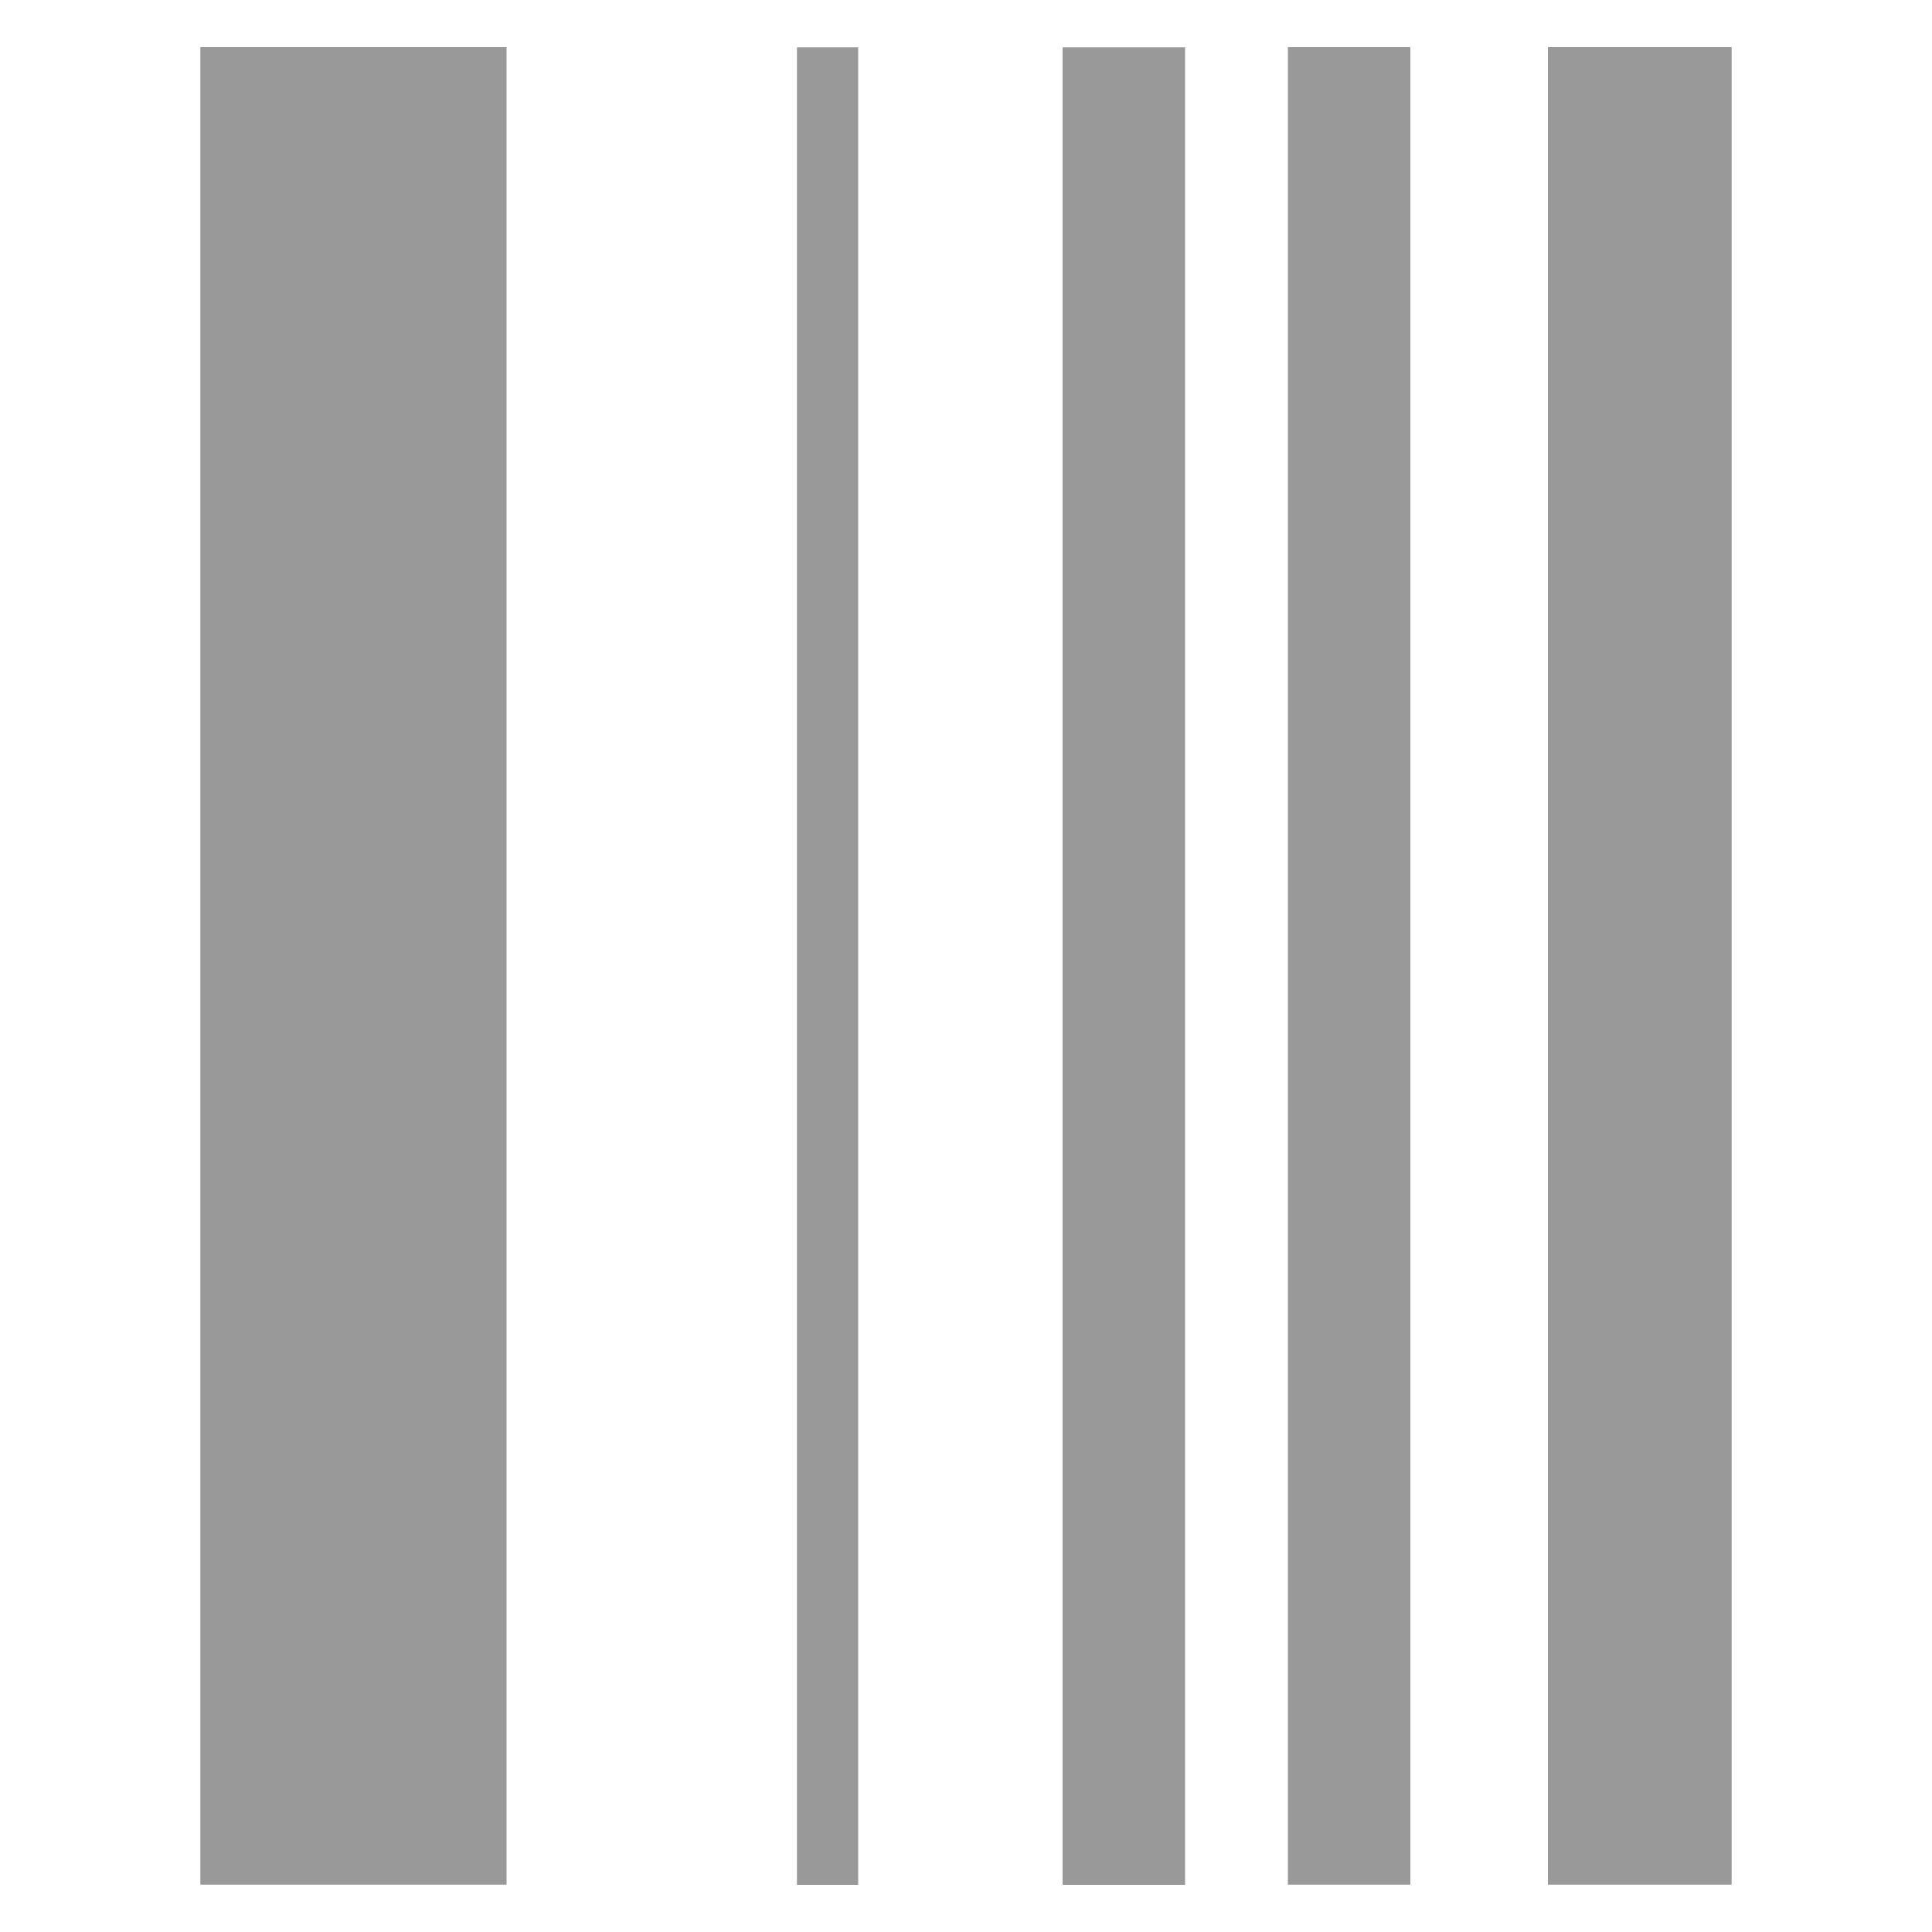
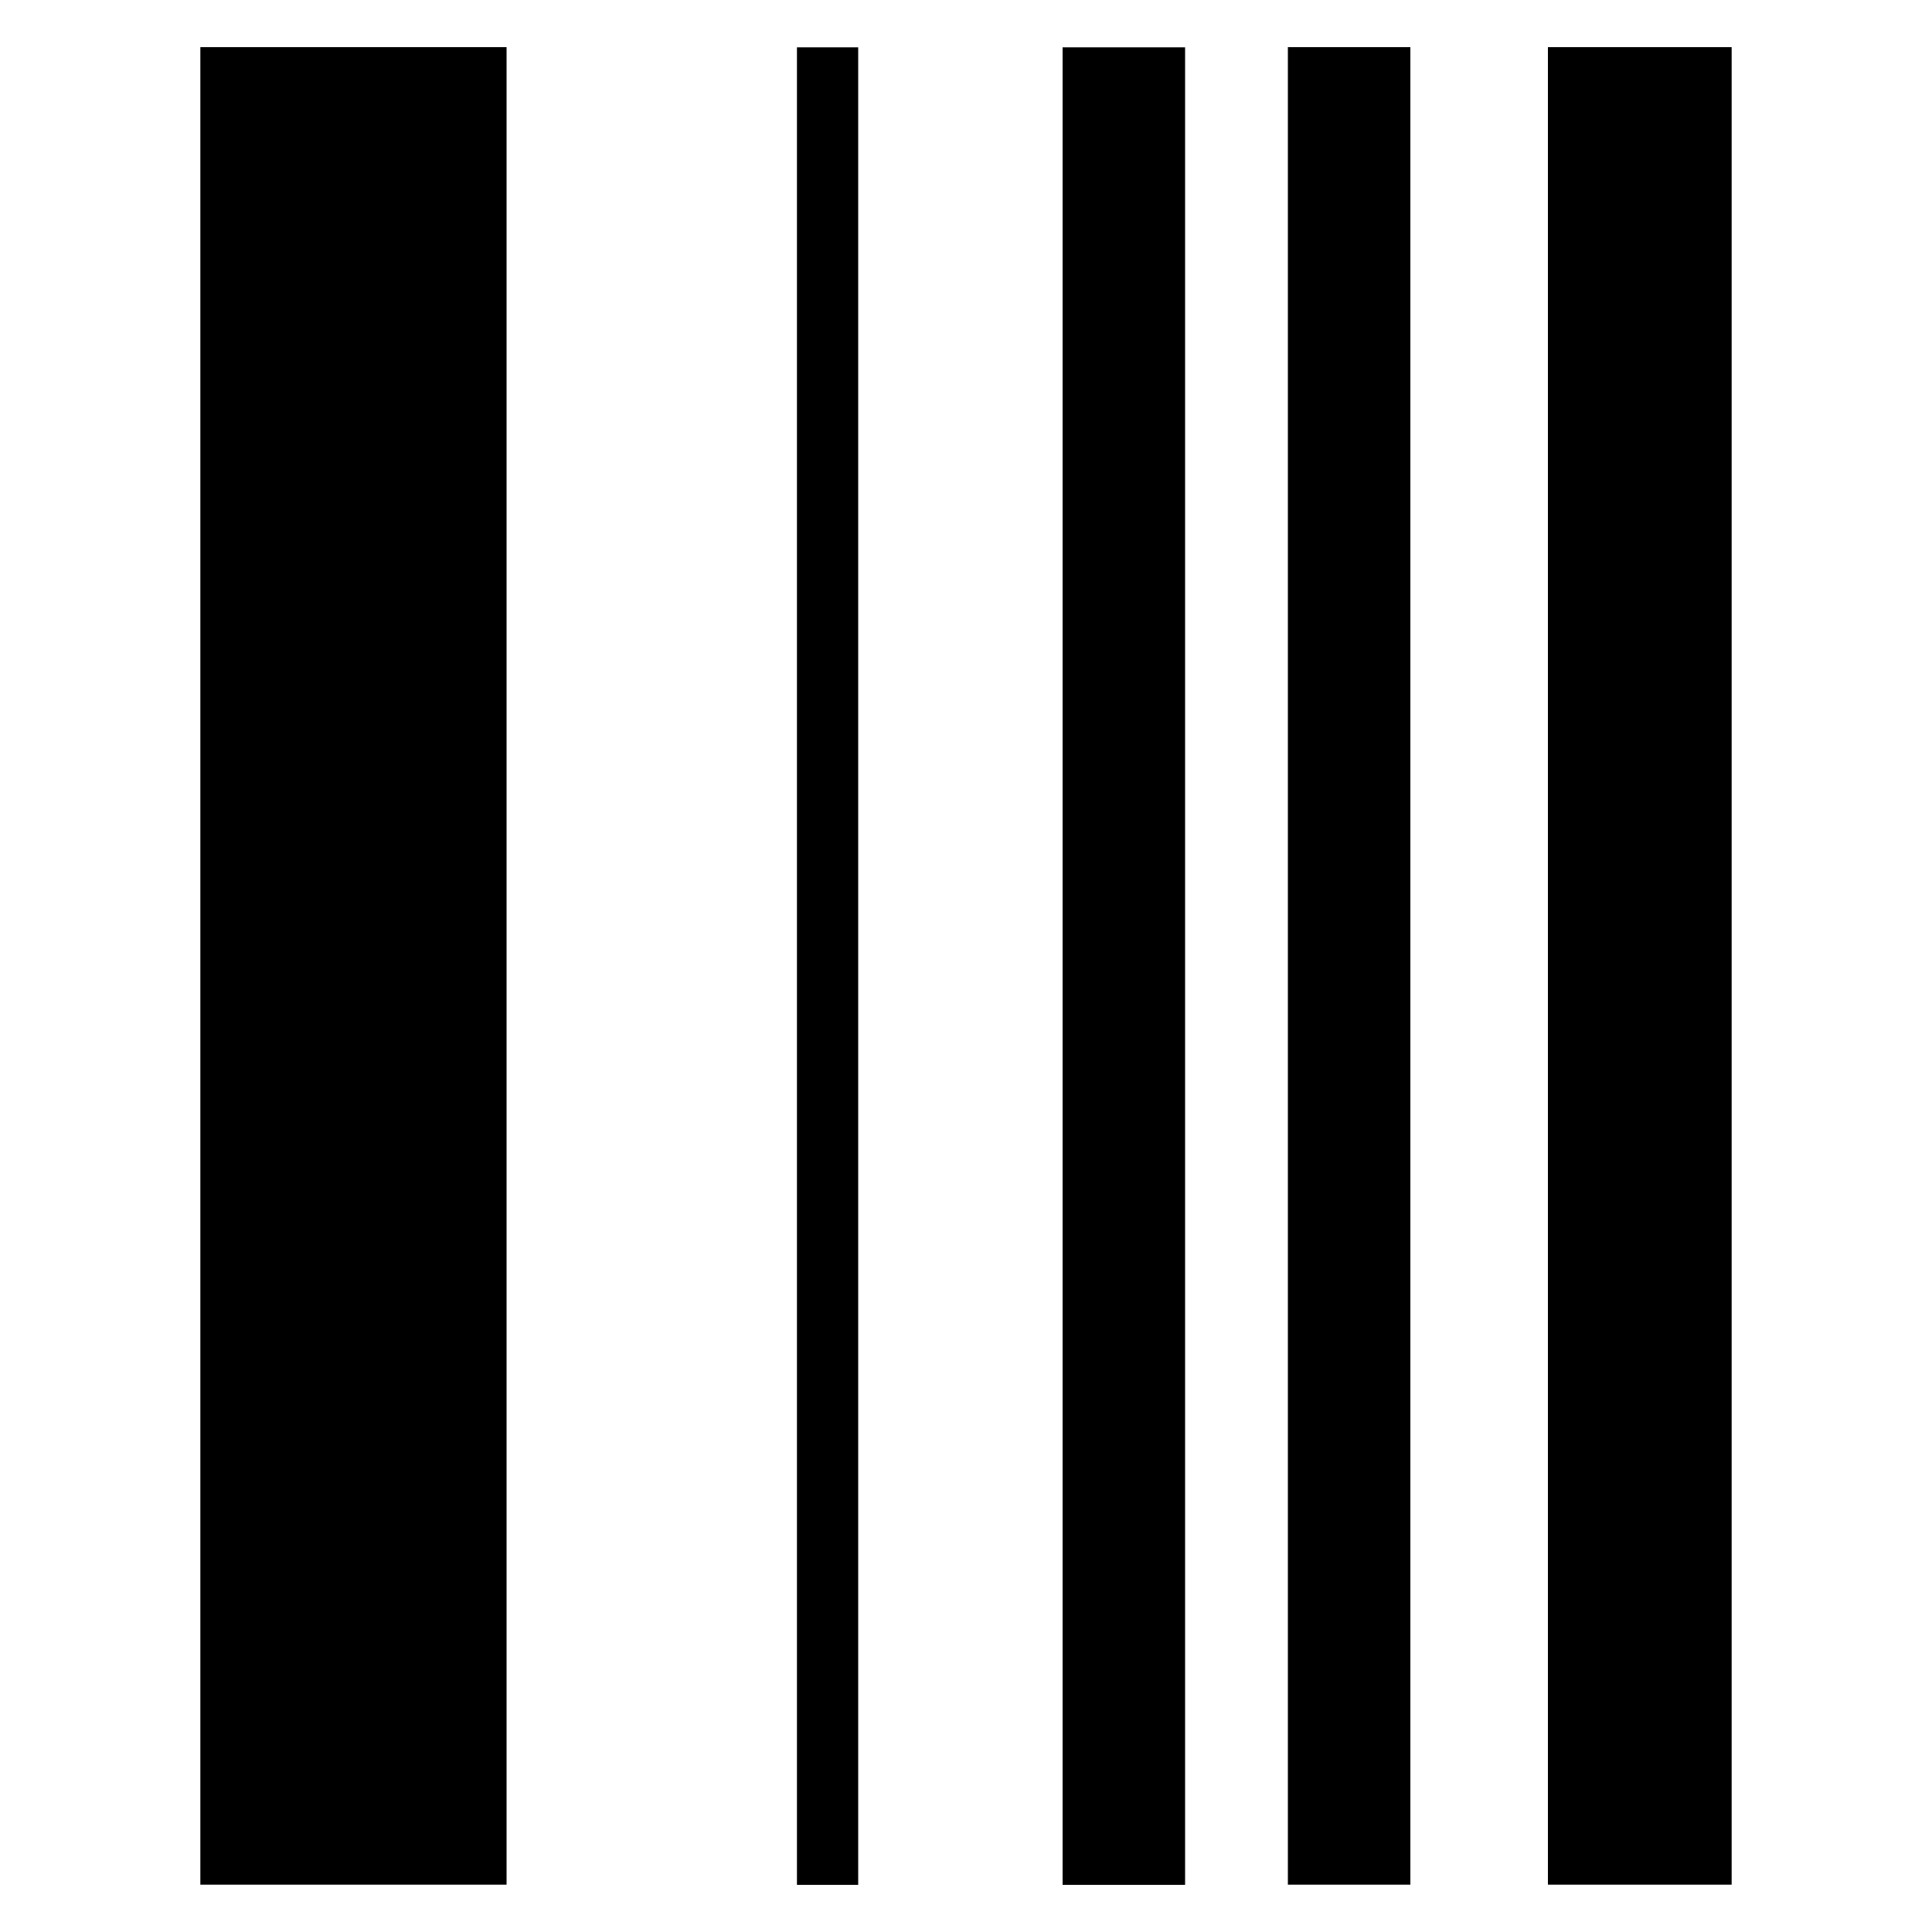
<svg xmlns="http://www.w3.org/2000/svg" id="Layer_1" data-name="Layer 1" viewBox="0 0 100 100">
-   <defs>
-     <style>
-       .cls-1 {
-         opacity: .4;
-       }
-     </style>
-   </defs>
-   <g class="cls-1">
-     <rect x="10.37" y="2.44" width="15.85" height="95.11" />
-     <rect x="66.66" y="2.44" width="6.34" height="95.11" />
-     <rect x="55" y="2.45" width="6.34" height="95.11" />
-     <rect x="41.25" y="2.45" width="3.17" height="95.11" />
-     <rect x="80.12" y="2.44" width="9.51" height="95.11" />
-   </g>
+   <rect x="10.37" y="2.44" width="15.85" height="95.11" />
+   <rect x="66.66" y="2.44" width="6.34" height="95.11" />
+   <rect x="55" y="2.45" width="6.34" height="95.11" />
+   <rect x="41.25" y="2.45" width="3.17" height="95.11" />
+   <rect x="80.12" y="2.44" width="9.51" height="95.11" />
</svg>
